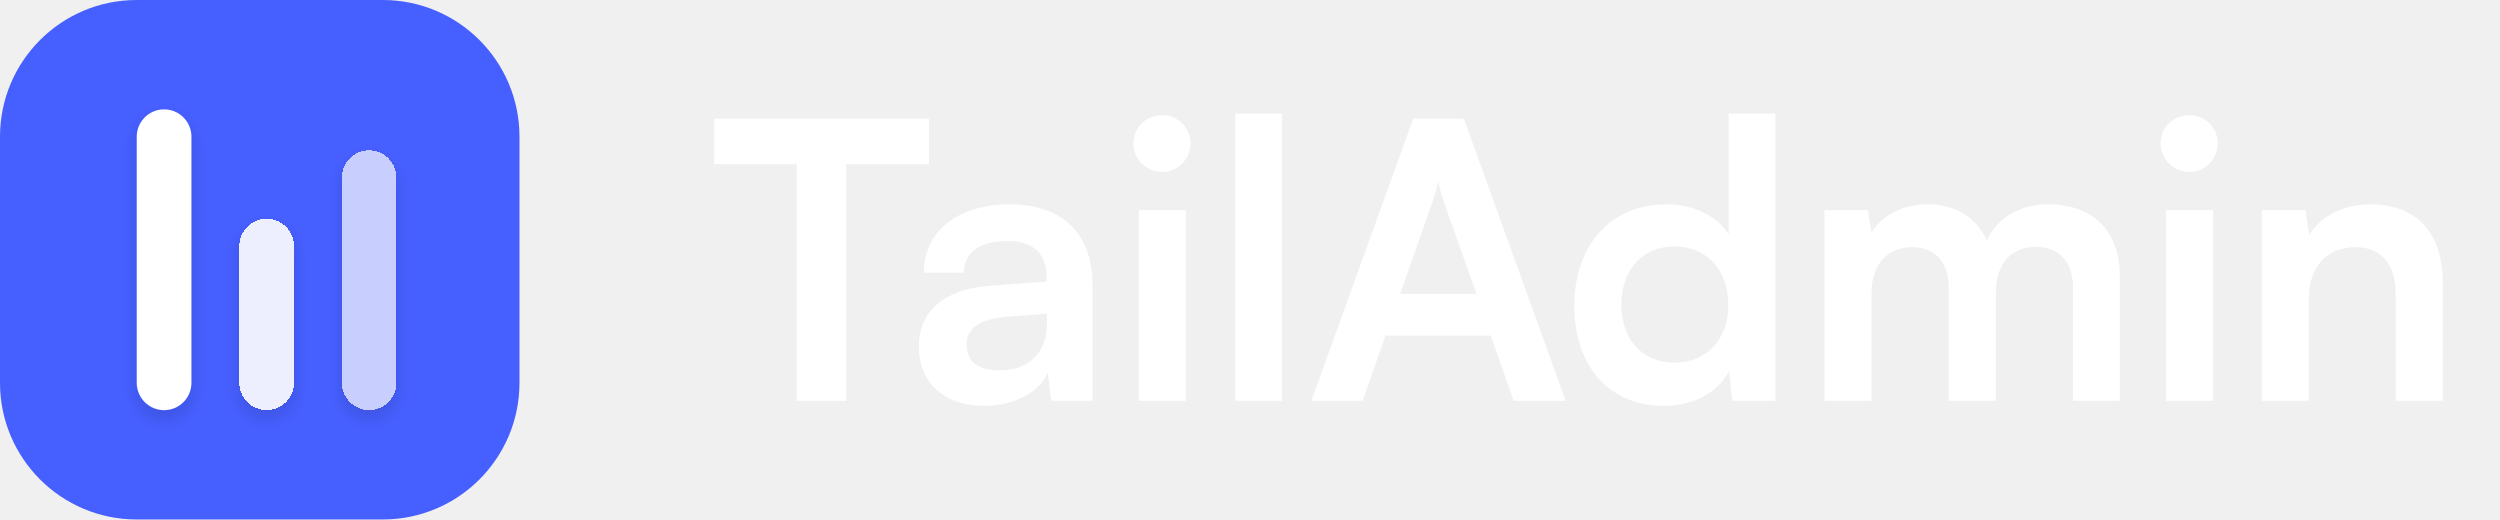
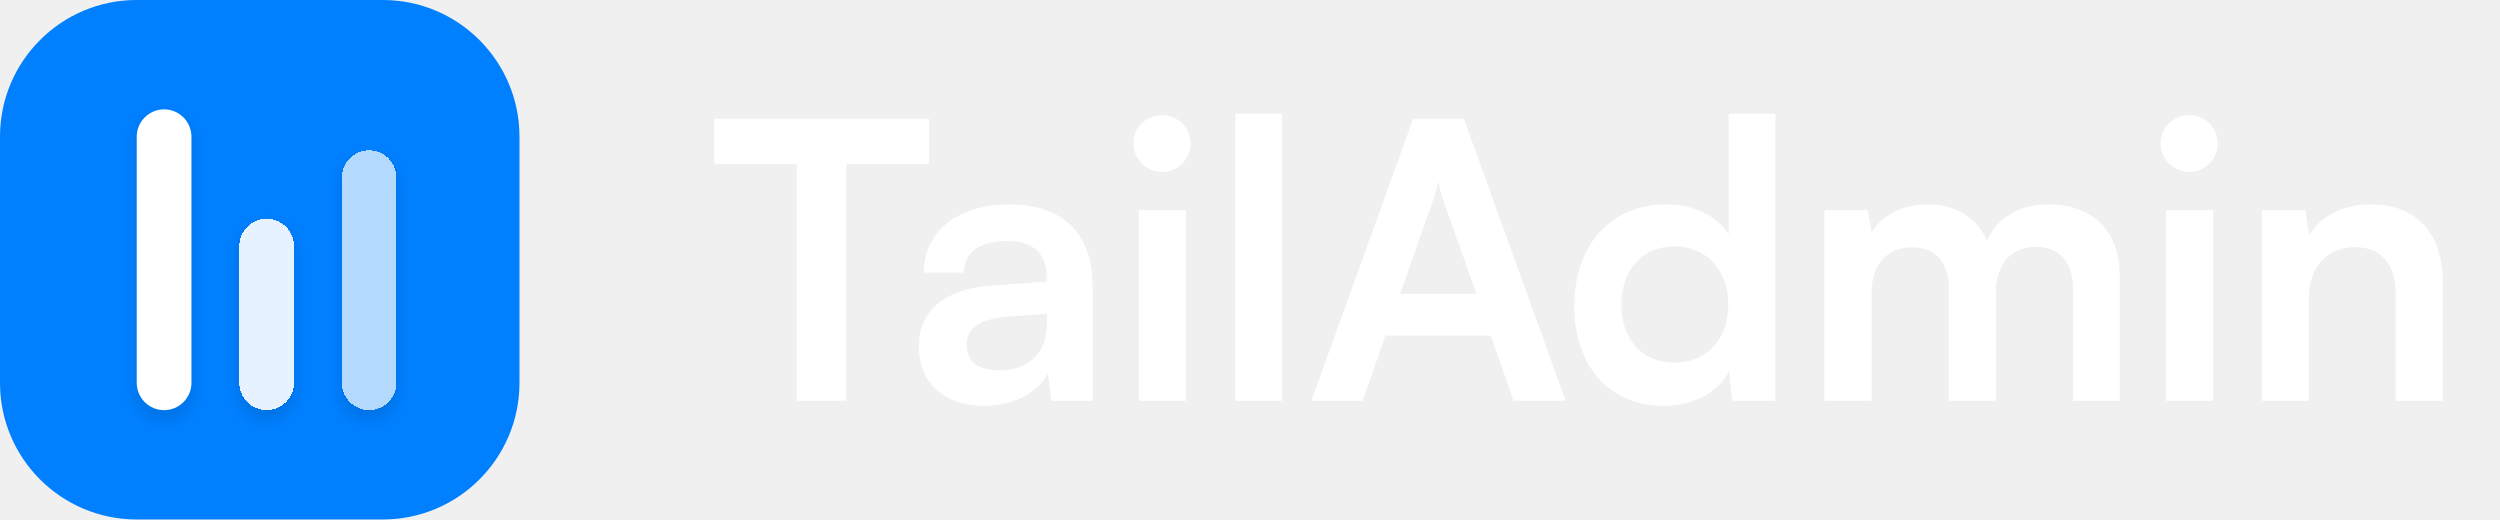
<svg xmlns="http://www.w3.org/2000/svg" width="154" height="32" viewBox="0 0 154 32" fill="none">
-   <path d="M0 8.421C0 3.77 3.77 0 8.421 0H23.579C28.23 0 32 3.77 32 8.421V23.579C32 28.23 28.23 32 23.579 32H8.421C3.77 32 0 28.23 0 23.579V8.421Z" fill="#465FFF" />
+   <path d="M0 8.421C0 3.77 3.77 0 8.421 0H23.579C28.23 0 32 3.77 32 8.421V23.579C32 28.23 28.23 32 23.579 32H8.421C3.77 32 0 28.23 0 23.579V8.421Z" fill="#007fff" />
  <g filter="url(#filter0_d_1608_324)">
    <path d="M8.424 8.422C8.424 7.491 9.178 6.737 10.108 6.737C11.038 6.737 11.792 7.491 11.792 8.422V23.579C11.792 24.51 11.038 25.264 10.108 25.264C9.178 25.264 8.424 24.51 8.424 23.579V8.422Z" fill="white" />
  </g>
  <g filter="url(#filter1_d_1608_324)">
    <path d="M14.742 15.157C14.742 14.227 15.496 13.473 16.426 13.473C17.357 13.473 18.111 14.227 18.111 15.157V23.578C18.111 24.508 17.357 25.262 16.426 25.262C15.496 25.262 14.742 24.508 14.742 23.578V15.157Z" fill="white" fill-opacity="0.9" shape-rendering="crispEdges" />
  </g>
  <g filter="url(#filter2_d_1608_324)">
    <path d="M21.055 10.946C21.055 10.016 21.809 9.262 22.739 9.262C23.669 9.262 24.423 10.016 24.423 10.946V23.578C24.423 24.508 23.669 25.262 22.739 25.262C21.809 25.262 21.055 24.508 21.055 23.578V10.946Z" fill="white" fill-opacity="0.7" shape-rendering="crispEdges" />
  </g>
  <path d="M44 10.115H49.089V24.691H52.132V10.115H57.221V7.309H44V10.115Z" fill="white" />
  <path d="M60.617 25C62.448 25 64.042 24.168 64.541 22.955L64.755 24.691H67.299V17.558C67.299 14.3 65.349 12.588 62.187 12.588C59.001 12.588 56.908 14.252 56.908 16.797H59.381C59.381 15.56 60.332 14.847 62.044 14.847C63.518 14.847 64.47 15.489 64.47 17.082V17.343L60.95 17.605C58.168 17.819 56.599 19.174 56.599 21.338C56.599 23.549 58.121 25 60.617 25ZM61.569 22.812C60.261 22.812 59.547 22.289 59.547 21.219C59.547 20.268 60.237 19.674 62.044 19.507L64.493 19.317V19.935C64.493 21.742 63.352 22.812 61.569 22.812Z" fill="white" />
  <path d="M71.6 10.591C72.551 10.591 73.335 9.806 73.335 8.831C73.335 7.856 72.551 7.095 71.6 7.095C70.601 7.095 69.816 7.856 69.816 8.831C69.816 9.806 70.601 10.591 71.6 10.591ZM70.149 24.691H73.05V12.944H70.149V24.691Z" fill="white" />
  <path d="M78.972 24.691V7H76.095V24.691H78.972Z" fill="white" />
  <path d="M83.941 24.691L85.344 20.672H91.835L93.238 24.691H96.448L90.171 7.309H87.056L80.778 24.691H83.941ZM88.221 12.493C88.387 12.017 88.53 11.494 88.601 11.161C88.649 11.518 88.815 12.041 88.958 12.493L90.955 18.104H86.247L88.221 12.493Z" fill="white" />
  <path d="M102.493 25C104.276 25 105.798 24.215 106.511 22.86L106.701 24.691H109.364V7H106.487V14.443C105.75 13.277 104.3 12.588 102.659 12.588C99.116 12.588 96.976 15.203 96.976 18.865C96.976 22.503 99.092 25 102.493 25ZM103.135 22.337C101.113 22.337 99.877 20.863 99.877 18.77C99.877 16.678 101.113 15.18 103.135 15.18C105.156 15.18 106.464 16.654 106.464 18.77C106.464 20.886 105.156 22.337 103.135 22.337Z" fill="white" />
  <path d="M115.289 24.691V18.033C115.289 16.131 116.406 15.227 117.785 15.227C119.164 15.227 120.044 16.107 120.044 17.748V24.691H122.945V18.033C122.945 16.107 124.015 15.203 125.418 15.203C126.797 15.203 127.701 16.083 127.701 17.771V24.691H130.578V17.011C130.578 14.3 129.008 12.588 126.155 12.588C124.372 12.588 122.993 13.468 122.398 14.823C121.78 13.468 120.543 12.588 118.76 12.588C117.072 12.588 115.883 13.349 115.289 14.324L115.051 12.944H112.388V24.691H115.289Z" fill="white" />
  <path d="M134.876 10.591C135.827 10.591 136.612 9.806 136.612 8.831C136.612 7.856 135.827 7.095 134.876 7.095C133.877 7.095 133.093 7.856 133.093 8.831C133.093 9.806 133.877 10.591 134.876 10.591ZM133.426 24.691H136.327V12.944H133.426V24.691Z" fill="white" />
  <path d="M142.225 24.691V18.366C142.225 16.464 143.318 15.227 145.102 15.227C146.6 15.227 147.575 16.178 147.575 18.152V24.691H150.476V17.462C150.476 14.419 148.954 12.588 146.005 12.588C144.412 12.588 142.985 13.277 142.248 14.466L142.011 12.944H139.324V24.691H142.225Z" fill="white" />
  <defs>
    <filter id="filter0_d_1608_324" x="7.424" y="6.237" width="5.368" height="20.526" filterUnits="userSpaceOnUse" color-interpolation-filters="sRGB">
      <feFlood flood-opacity="0" result="BackgroundImageFix" />
      <feColorMatrix in="SourceAlpha" type="matrix" values="0 0 0 0 0 0 0 0 0 0 0 0 0 0 0 0 0 0 127 0" result="hardAlpha" />
      <feOffset dy="0.5" />
      <feGaussianBlur stdDeviation="0.5" />
      <feComposite in2="hardAlpha" operator="out" />
      <feColorMatrix type="matrix" values="0 0 0 0 0 0 0 0 0 0 0 0 0 0 0 0 0 0 0.12 0" />
      <feBlend mode="normal" in2="BackgroundImageFix" result="effect1_dropShadow_1608_324" />
      <feBlend mode="normal" in="SourceGraphic" in2="effect1_dropShadow_1608_324" result="shape" />
    </filter>
    <filter id="filter1_d_1608_324" x="13.742" y="12.973" width="5.368" height="13.79" filterUnits="userSpaceOnUse" color-interpolation-filters="sRGB">
      <feFlood flood-opacity="0" result="BackgroundImageFix" />
      <feColorMatrix in="SourceAlpha" type="matrix" values="0 0 0 0 0 0 0 0 0 0 0 0 0 0 0 0 0 0 127 0" result="hardAlpha" />
      <feOffset dy="0.5" />
      <feGaussianBlur stdDeviation="0.5" />
      <feComposite in2="hardAlpha" operator="out" />
      <feColorMatrix type="matrix" values="0 0 0 0 0 0 0 0 0 0 0 0 0 0 0 0 0 0 0.12 0" />
      <feBlend mode="normal" in2="BackgroundImageFix" result="effect1_dropShadow_1608_324" />
      <feBlend mode="normal" in="SourceGraphic" in2="effect1_dropShadow_1608_324" result="shape" />
    </filter>
    <filter id="filter2_d_1608_324" x="20.055" y="8.762" width="5.368" height="18" filterUnits="userSpaceOnUse" color-interpolation-filters="sRGB">
      <feFlood flood-opacity="0" result="BackgroundImageFix" />
      <feColorMatrix in="SourceAlpha" type="matrix" values="0 0 0 0 0 0 0 0 0 0 0 0 0 0 0 0 0 0 127 0" result="hardAlpha" />
      <feOffset dy="0.5" />
      <feGaussianBlur stdDeviation="0.5" />
      <feComposite in2="hardAlpha" operator="out" />
      <feColorMatrix type="matrix" values="0 0 0 0 0 0 0 0 0 0 0 0 0 0 0 0 0 0 0.12 0" />
      <feBlend mode="normal" in2="BackgroundImageFix" result="effect1_dropShadow_1608_324" />
      <feBlend mode="normal" in="SourceGraphic" in2="effect1_dropShadow_1608_324" result="shape" />
    </filter>
  </defs>
</svg>
